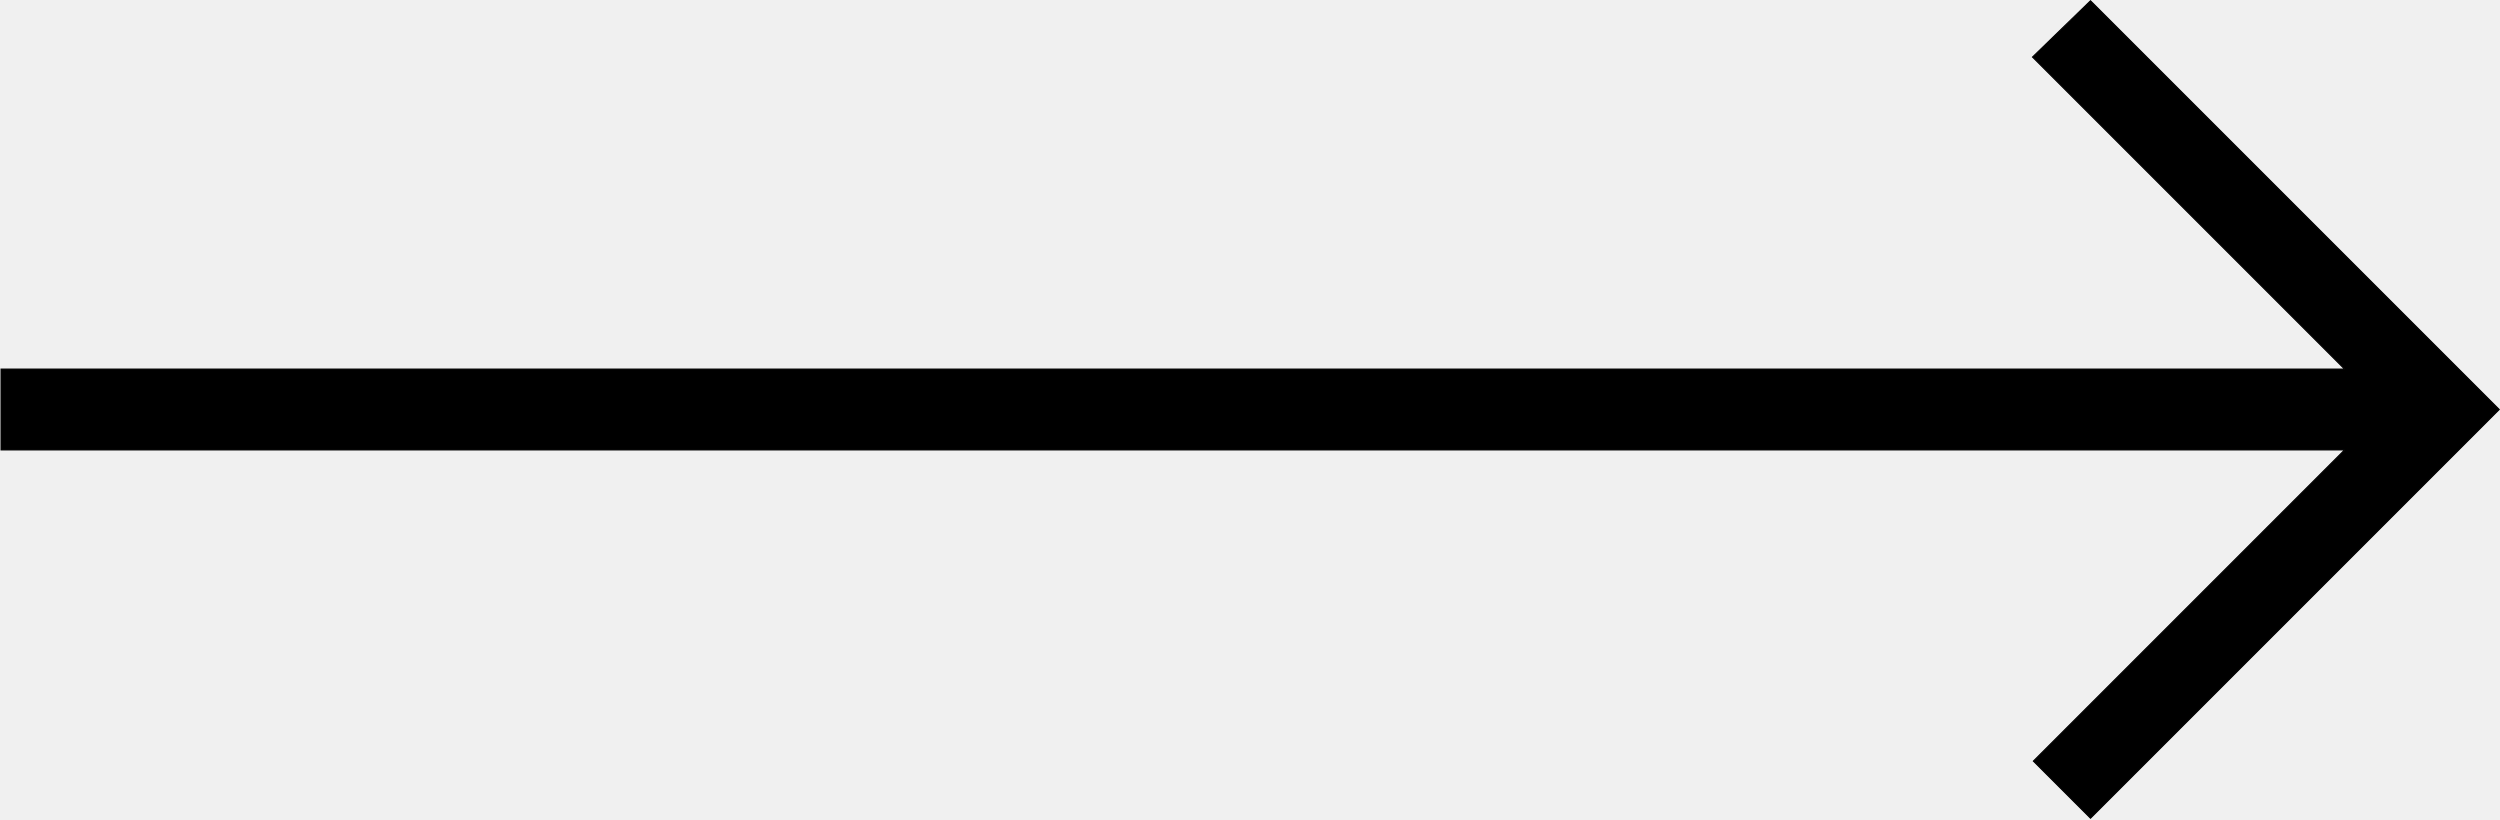
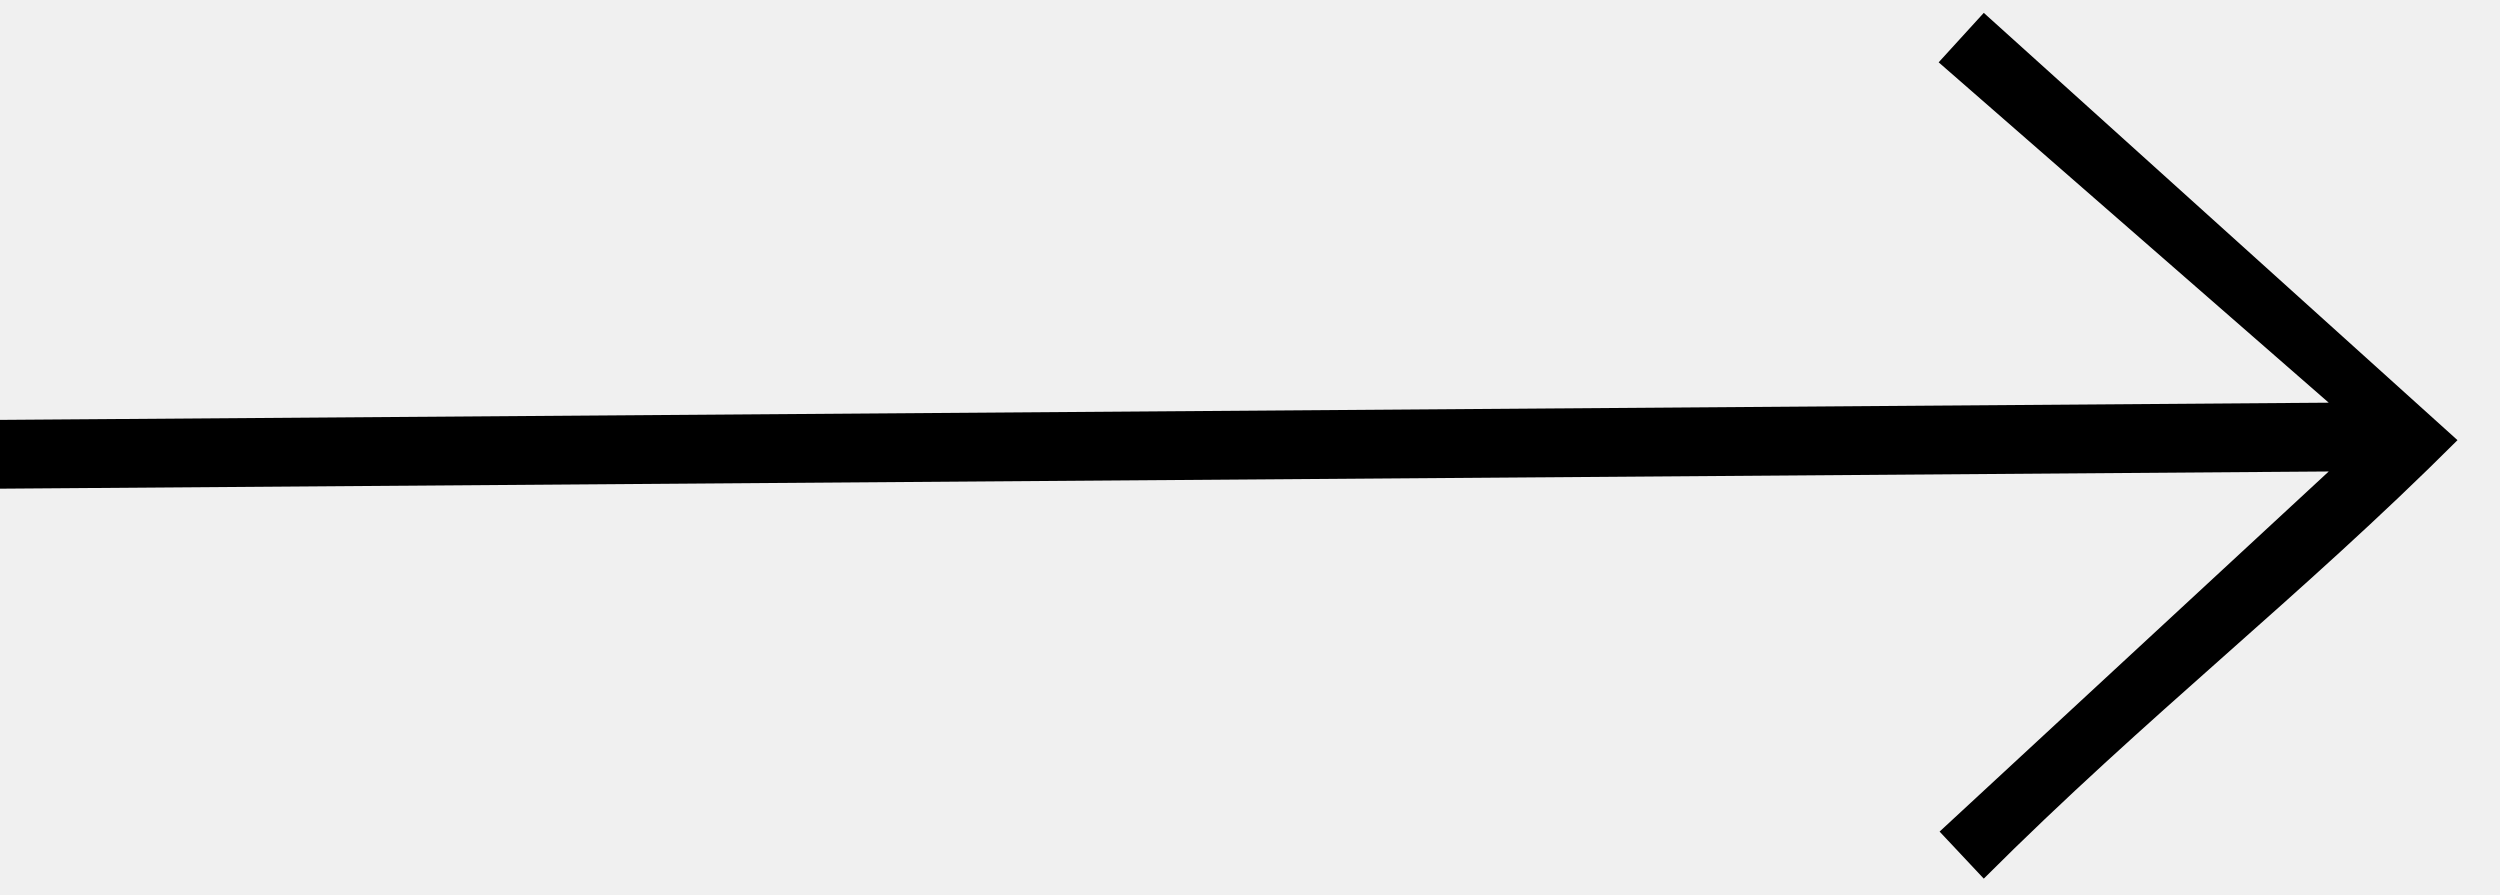
- <svg xmlns="http://www.w3.org/2000/svg" width="2442" height="800" viewBox="0 0 2442 800" fill="none">
+ <svg xmlns="http://www.w3.org/2000/svg" width="2235" height="800" viewBox="0 0 2235 800" fill="none">
  <g clip-path="url(#clip0_358_3)">
-     <path d="M2441.29 400L2436.73 404.563C2436.46 404.836 2436.18 405.108 2435.91 405.38C2435.64 405.652 2435.37 405.925 2435.1 406.197L2431.83 409.458C2431.56 409.729 2431.29 410 2431.02 410.271C2430.75 410.543 2430.48 410.814 2430.21 411.085L2410.86 430.437C2410.59 430.703 2410.32 430.969 2410.06 431.235C2409.79 431.502 2409.52 431.769 2409.26 432.035L2389.44 451.856C2389.17 452.119 2388.91 452.38 2388.65 452.643C2388.39 452.905 2388.13 453.168 2387.86 453.43L2382.37 458.923C2382.11 459.184 2381.85 459.444 2381.59 459.705C2381.33 459.966 2381.07 460.227 2380.8 460.488L2380.02 461.271C2379.76 461.531 2379.5 461.791 2379.24 462.052C2378.98 462.312 2378.72 462.574 2378.46 462.834L2360.59 480.7C2360.34 480.958 2360.08 481.215 2359.82 481.473C2359.56 481.73 2359.31 481.988 2359.05 482.245L2352.88 488.411C2352.63 488.668 2352.37 488.923 2352.11 489.18C2351.86 489.436 2351.6 489.693 2351.34 489.949L2342.14 499.153C2341.88 499.408 2341.63 499.663 2341.37 499.918C2341.12 500.173 2340.86 500.429 2340.61 500.684L2336.79 504.504C2336.53 504.758 2336.28 505.012 2336.03 505.267C2335.77 505.521 2335.52 505.776 2335.26 506.03L2327.65 513.647C2327.39 513.901 2327.14 514.154 2326.88 514.407C2326.63 514.661 2326.38 514.915 2326.12 515.168L2323.85 517.447C2323.59 517.7 2323.34 517.953 2323.09 518.206C2322.83 518.459 2322.58 518.713 2322.33 518.966L2313.99 527.303C2313.74 527.555 2313.48 527.807 2313.23 528.06C2312.98 528.312 2312.73 528.564 2312.48 528.816L2301.15 540.147C2300.89 540.399 2300.64 540.65 2300.39 540.901C2300.14 541.153 2299.89 541.405 2299.64 541.656L2274.05 567.238C2273.8 567.489 2273.55 567.739 2273.3 567.989C2273.05 568.24 2272.8 568.491 2272.55 568.741L2271.05 570.243C2270.8 570.494 2270.55 570.744 2270.3 570.994C2270.05 571.245 2269.8 571.496 2269.55 571.746L2265.79 575.501C2265.54 575.751 2265.29 576.002 2265.04 576.252C2264.79 576.502 2264.54 576.754 2264.29 577.004L2247.01 594.284C2246.76 594.535 2246.51 594.785 2246.26 595.035C2246.01 595.286 2245.76 595.537 2245.51 595.787L2244.75 596.539C2244.5 596.79 2244.25 597.04 2244 597.291C2243.75 597.542 2243.5 597.793 2243.25 598.044L2241.75 599.548C2241.49 599.799 2241.24 600.049 2240.99 600.3C2240.74 600.551 2240.49 600.802 2240.24 601.053C2239.99 601.304 2239.74 601.554 2239.49 601.805C2239.24 602.055 2238.99 602.307 2238.74 602.558L2221.4 619.897C2221.14 620.149 2220.89 620.401 2220.64 620.652C2220.39 620.904 2220.14 621.156 2219.88 621.408L2208.53 632.764C2208.28 633.016 2208.02 633.269 2207.77 633.521C2207.52 633.774 2207.27 634.027 2207.01 634.28C2206.76 634.533 2206.51 634.786 2206.25 635.039C2206 635.292 2205.75 635.546 2205.49 635.799L2199.41 641.879C2199.16 642.133 2198.91 642.386 2198.65 642.64C2198.4 642.893 2198.15 643.148 2197.89 643.401L2194.84 646.449C2194.59 646.703 2194.34 646.957 2194.08 647.211C2193.83 647.465 2193.57 647.72 2193.32 647.975L2183.38 657.914C2183.12 658.169 2182.87 658.424 2182.61 658.68C2182.36 658.935 2182.1 659.192 2181.85 659.447L2177.24 664.054C2176.98 664.31 2176.73 664.566 2176.47 664.822C2176.21 665.079 2175.96 665.335 2175.7 665.592L2157.14 684.152C2156.88 684.412 2156.62 684.67 2156.36 684.93C2156.1 685.189 2155.84 685.449 2155.58 685.708L2150.91 690.386C2150.65 690.646 2150.39 690.906 2150.13 691.166C2149.87 691.426 2149.61 691.688 2149.34 691.948L2133.63 707.662C2133.37 707.925 2133.1 708.189 2132.84 708.452C2132.58 708.716 2132.31 708.98 2132.05 709.243L2130.47 710.826C2130.2 711.09 2129.94 711.354 2129.67 711.618C2129.41 711.882 2129.15 712.147 2128.88 712.411L2114.53 726.763C2114.26 727.03 2113.99 727.297 2113.73 727.564C2113.46 727.832 2113.19 728.1 2112.93 728.367L2105.68 735.615C2105.41 735.884 2105.14 736.153 2104.87 736.423C2104.6 736.692 2104.33 736.962 2104.06 737.231L2086.13 755.166C2085.85 755.44 2085.58 755.713 2085.3 755.987C2085.03 756.261 2084.76 756.536 2084.48 756.811L2072.9 768.394C2072.62 768.671 2072.34 768.948 2072.07 769.226C2071.79 769.503 2071.51 769.781 2071.23 770.059L2058.66 782.633C2058.38 782.914 2058.1 783.195 2057.82 783.477C2057.53 783.758 2057.25 784.04 2056.97 784.321L2042.5 798.789C2042.34 798.957 2042.17 799.124 2042 799.292L1986.15 743.438L2289.23 440.354L2290.09 439.5H1V360.5H2290.09L2289.23 359.646L1985.31 55.727L2041.99 0.701L2441.29 400Z" fill="black" stroke="black" />
+     <path fill-rule="evenodd" clip-rule="evenodd" d="M1773.5 11.5L1733.16 55.722L2081.88 360L-0.299 375.382V436.882L2081.88 421.5L1734 743.437L1773.5 785.5C1919.94 639.06 2056.84 533.66 2197 393.5L1773.5 11.5Z" fill="black" />
  </g>
  <defs>
    <clipPath id="clip0_358_3">
-       <rect width="2442" height="800" fill="white" />
+       <rect width="2235" height="800" fill="white" />
    </clipPath>
  </defs>
</svg>
